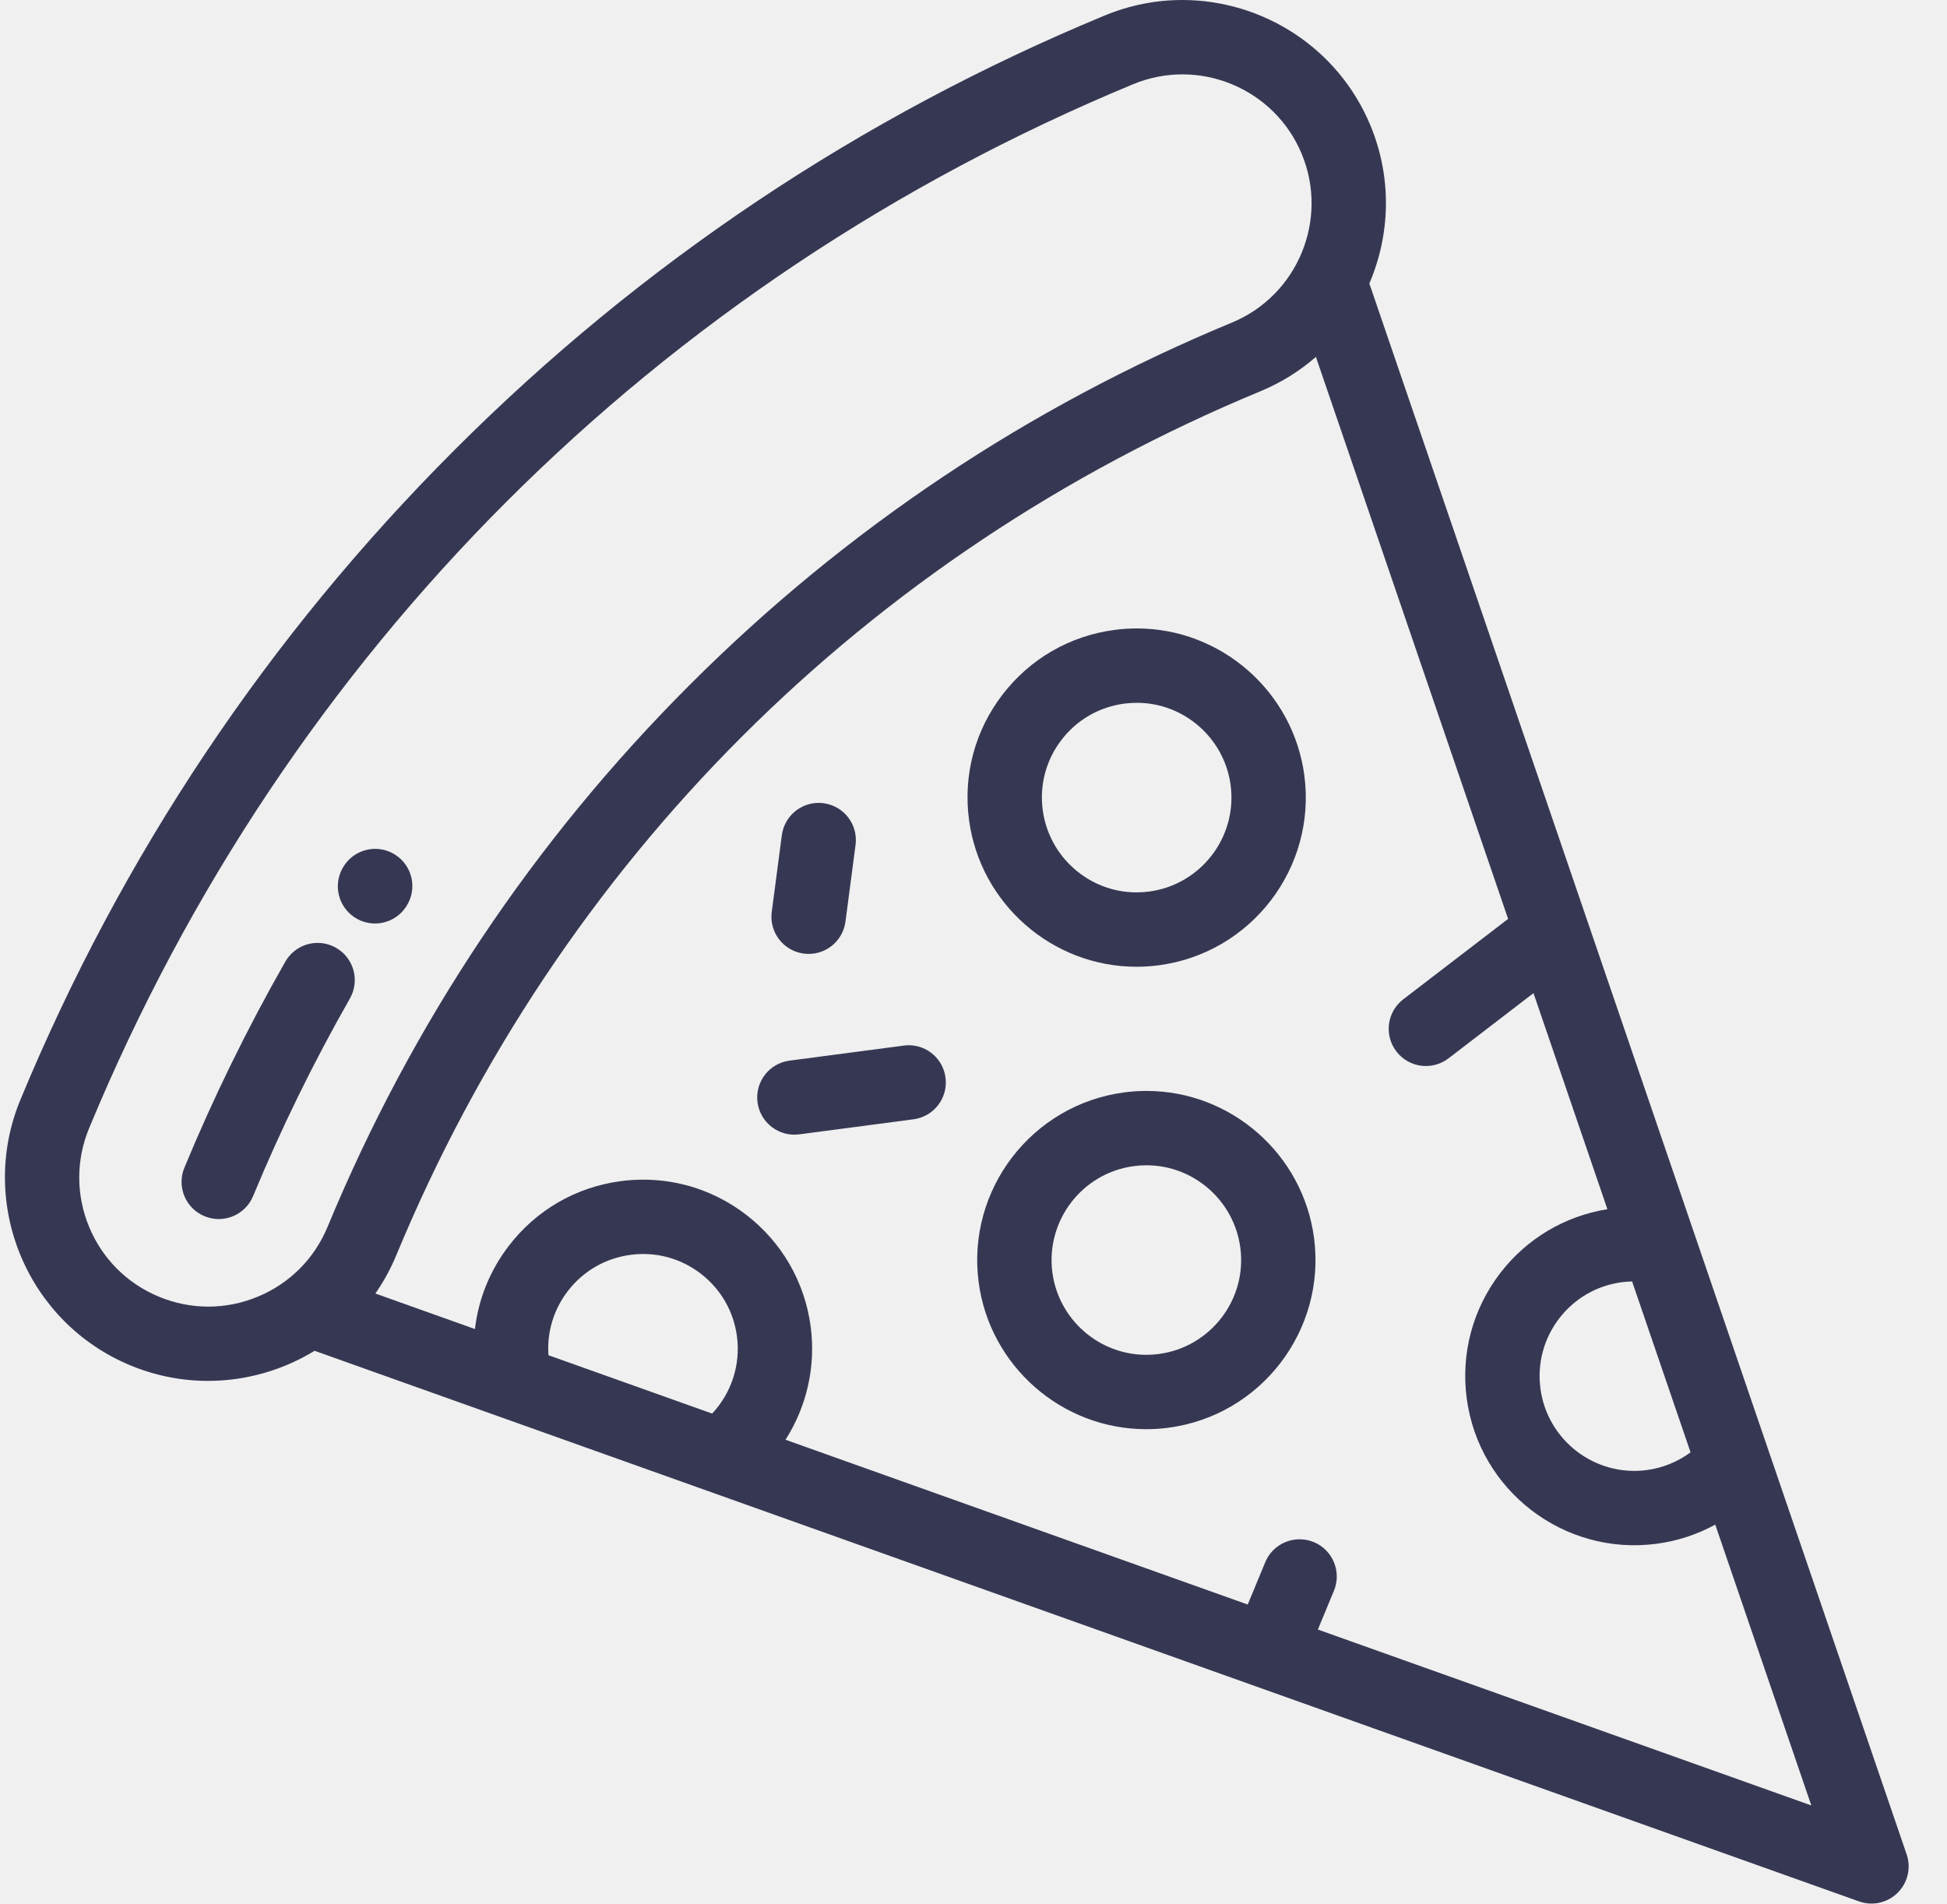
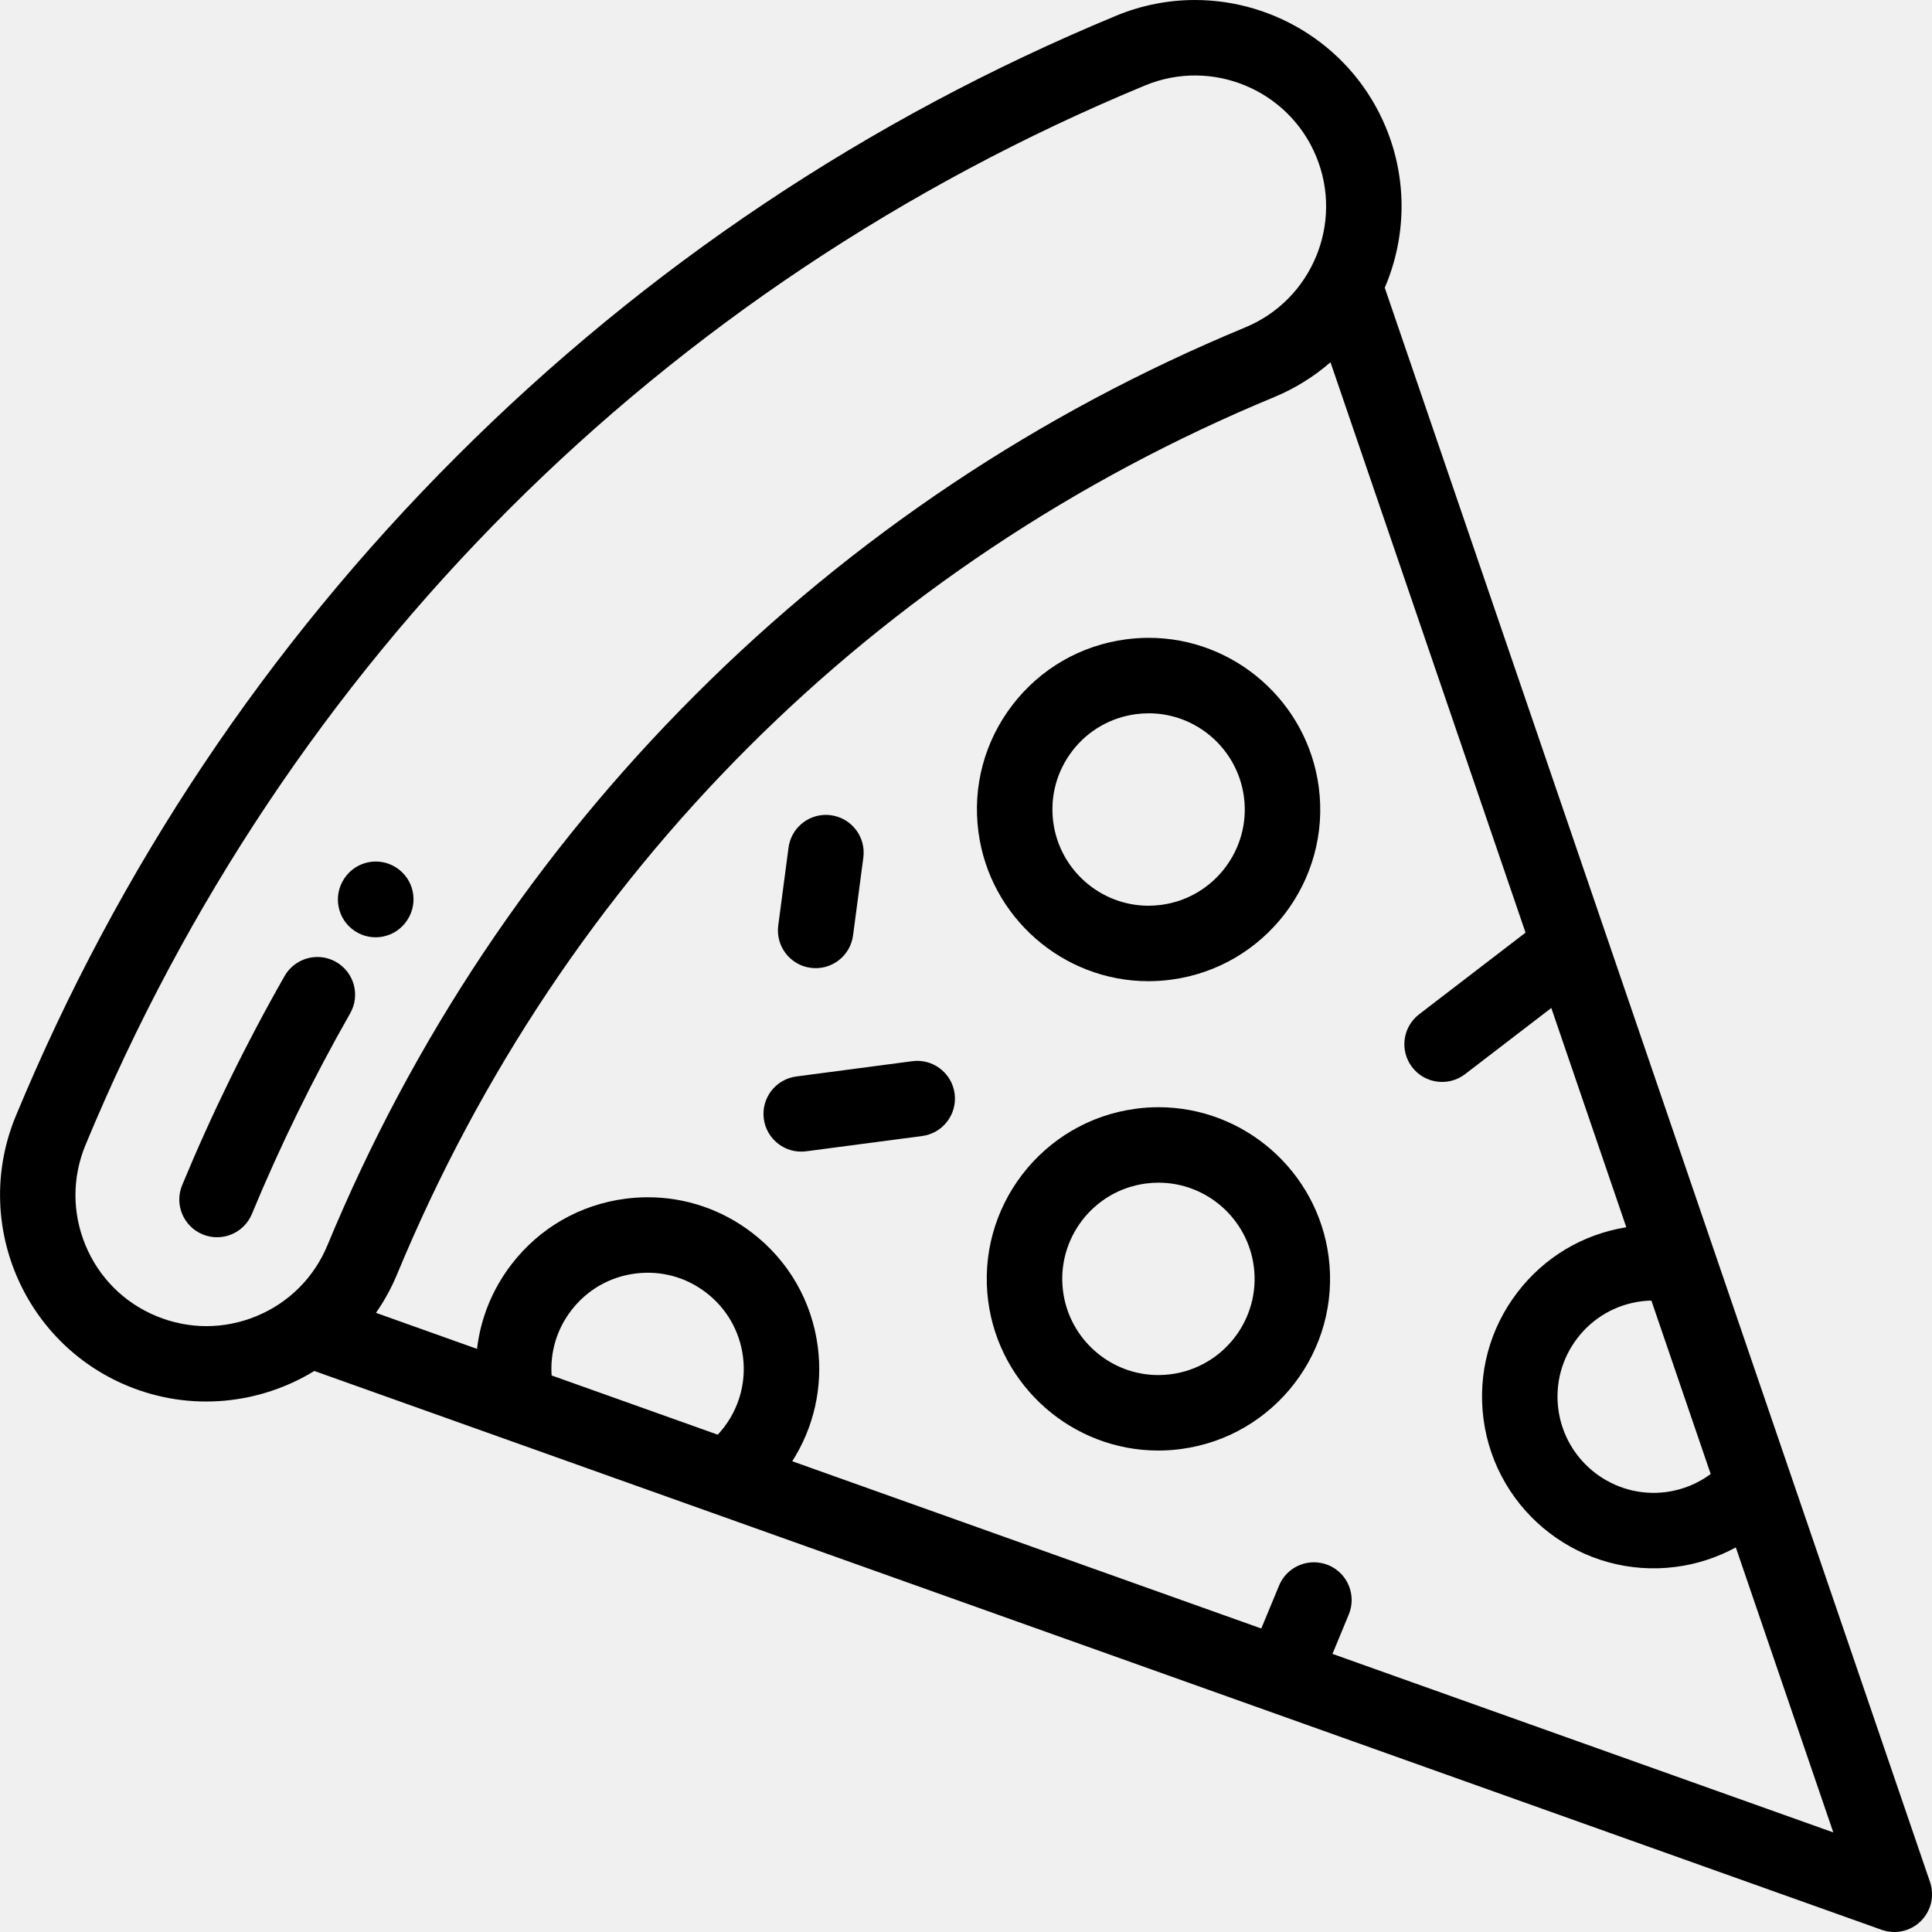
- <svg xmlns="http://www.w3.org/2000/svg" width="45" height="44" viewBox="0 0 45 44" fill="none">
-   <g clip-path="url(#clip0_0_172)">
-     <path d="M43.858 43.752C43.623 43.984 43.276 44.061 42.966 43.95L7.271 31.223C6.031 31.981 4.458 32.159 3.016 31.561C0.621 30.569 -0.52 27.814 0.472 25.419C2.811 19.773 6.188 14.718 10.51 10.396C14.832 6.074 19.886 2.697 25.533 0.358C26.12 0.115 26.727 -3.8147e-06 27.326 -3.8147e-06C29.171 8.01086e-05 30.926 1.094 31.675 2.902C32.179 4.119 32.131 5.428 31.649 6.553L44.067 42.862C44.174 43.175 44.093 43.52 43.858 43.752ZM12.676 31.325L16.459 32.674C16.903 32.201 17.12 31.549 17.033 30.89C16.956 30.31 16.659 29.795 16.195 29.439C15.73 29.082 15.156 28.928 14.575 29.005C13.995 29.081 13.479 29.379 13.123 29.843C12.795 30.271 12.639 30.792 12.676 31.325ZM30.087 3.56C29.458 2.041 27.71 1.317 26.191 1.946C15.188 6.504 6.618 15.074 2.06 26.077C1.755 26.813 1.755 27.623 2.06 28.36C2.365 29.095 2.938 29.669 3.674 29.973C4.409 30.278 5.22 30.278 5.956 29.973C6.692 29.669 7.265 29.095 7.57 28.36C9.521 23.649 12.338 19.434 15.943 15.829C19.547 12.224 23.763 9.407 28.473 7.456C29.992 6.827 30.716 5.079 30.087 3.56ZM37.722 29.62C37.644 29.622 37.566 29.627 37.489 29.637C36.909 29.713 36.393 30.011 36.037 30.475C35.681 30.939 35.527 31.514 35.603 32.094C35.761 33.292 36.863 34.138 38.061 33.98C38.43 33.931 38.777 33.788 39.073 33.57L37.722 29.62ZM39.644 35.241C39.226 35.469 38.766 35.621 38.285 35.684C36.148 35.966 34.18 34.456 33.899 32.319C33.763 31.283 34.038 30.257 34.673 29.428C35.286 28.631 36.162 28.109 37.151 27.95L35.443 22.956L33.479 24.463C33.102 24.752 32.562 24.681 32.274 24.304C31.985 23.928 32.056 23.388 32.432 23.099L34.856 21.24L30.414 8.25C30.041 8.574 29.612 8.845 29.131 9.044C20.024 12.816 12.93 19.91 9.158 29.017C9.027 29.334 8.864 29.628 8.676 29.899L10.977 30.72C11.058 30.026 11.324 29.365 11.76 28.797C12.395 27.968 13.316 27.437 14.351 27.301C14.524 27.278 14.697 27.267 14.869 27.267C15.724 27.267 16.551 27.546 17.241 28.075C18.069 28.711 18.601 29.631 18.737 30.666C18.859 31.596 18.642 32.516 18.155 33.279L28.838 37.088L29.243 36.11C29.38 35.779 29.7 35.58 30.037 35.58C30.147 35.58 30.258 35.601 30.366 35.645C30.804 35.827 31.012 36.33 30.831 36.768L30.459 37.666L41.864 41.732L39.644 35.241Z" fill="#363853" />
-     <path d="M9.394 20.945C9.391 20.949 9.384 20.96 9.382 20.964C9.118 21.359 8.586 21.465 8.191 21.202C7.797 20.939 7.69 20.407 7.951 20.012C8.115 19.759 8.391 19.621 8.672 19.621C8.831 19.621 8.992 19.665 9.136 19.758C9.535 20.014 9.651 20.546 9.394 20.945Z" fill="#363853" />
-     <path d="M8.087 23.08C7.25 24.548 6.497 26.085 5.85 27.647C5.668 28.086 5.165 28.294 4.727 28.112C4.288 27.931 4.08 27.428 4.262 26.99C4.936 25.361 5.721 23.759 6.594 22.229C6.753 21.951 7.043 21.795 7.341 21.795C7.486 21.795 7.632 21.831 7.766 21.908C8.179 22.143 8.322 22.668 8.087 23.08Z" fill="#363853" />
-     <path d="M27.005 33.001C26.835 33.024 26.662 33.035 26.491 33.035C24.539 33.035 22.874 31.574 22.619 29.636C22.338 27.499 23.848 25.531 25.985 25.25C26.155 25.227 26.328 25.216 26.499 25.216C28.451 25.216 30.116 26.677 30.371 28.615C30.652 30.752 29.142 32.72 27.005 33.001ZM28.667 28.84C28.524 27.754 27.592 26.935 26.499 26.935C26.403 26.935 26.305 26.941 26.209 26.954C25.012 27.111 24.166 28.214 24.323 29.412C24.466 30.497 25.398 31.316 26.491 31.316C26.587 31.316 26.685 31.31 26.781 31.297C27.979 31.139 28.825 30.037 28.667 28.84Z" fill="#363853" />
-     <path d="M26.782 22.312C26.611 22.334 26.438 22.346 26.268 22.346C24.315 22.346 22.651 20.884 22.396 18.946C22.259 17.911 22.534 16.885 23.17 16.056C23.806 15.228 24.726 14.696 25.761 14.56C25.931 14.537 26.104 14.526 26.275 14.526C28.227 14.526 29.892 15.988 30.147 17.926C30.428 20.063 28.919 22.03 26.782 22.312ZM28.443 18.15C28.3 17.064 27.368 16.245 26.275 16.245C26.179 16.245 26.082 16.252 25.985 16.264C25.405 16.341 24.89 16.638 24.534 17.102C24.177 17.567 24.023 18.142 24.1 18.722C24.243 19.808 25.175 20.627 26.268 20.627C26.364 20.627 26.461 20.62 26.557 20.608C27.755 20.45 28.601 19.347 28.443 18.15Z" fill="#363853" />
-     <path d="M21.114 25.872L18.472 26.22C18.002 26.282 17.57 25.95 17.508 25.48C17.446 25.009 17.777 24.578 18.248 24.516L20.889 24.168C20.927 24.163 20.965 24.16 21.003 24.16C21.427 24.16 21.797 24.475 21.853 24.908C21.916 25.378 21.584 25.81 21.114 25.872Z" fill="#363853" />
-     <path d="M19.774 19.53L19.541 21.302C19.479 21.773 19.048 22.104 18.577 22.042C18.106 21.98 17.775 21.549 17.837 21.078L18.07 19.306C18.127 18.873 18.497 18.558 18.921 18.558C18.959 18.558 18.997 18.561 19.035 18.566C19.505 18.628 19.836 19.059 19.774 19.53Z" fill="#363853" />
+ <svg xmlns="http://www.w3.org/2000/svg" width="44" height="44" viewBox="0 0 44 44" fill="none">
+   <g clip-path="url(#clip0_669_763)">
+     <path d="M43.745 43.752C43.511 43.984 43.163 44.061 42.853 43.95L7.159 31.223C5.919 31.981 4.346 32.159 2.903 31.561C0.508 30.569 -0.633 27.814 0.359 25.419C2.698 19.773 6.075 14.718 10.397 10.396C14.719 6.074 19.773 2.697 25.42 0.358C26.007 0.115 26.615 5.72205e-05 27.213 5.72205e-05C29.059 0 30.813 1.094 31.562 2.902C32.066 4.119 32.019 5.428 31.537 6.553L43.955 42.862C44.061 43.175 43.98 43.52 43.745 43.752ZM12.563 31.325L16.346 32.674C16.79 32.201 17.007 31.549 16.92 30.891C16.843 30.311 16.546 29.795 16.082 29.439C15.618 29.082 15.043 28.928 14.462 29.005C13.882 29.081 13.367 29.379 13.011 29.843C12.682 30.271 12.526 30.792 12.563 31.325ZM29.974 3.56C29.345 2.041 27.597 1.317 26.078 1.946C15.075 6.504 6.505 15.074 1.947 26.077C1.642 26.813 1.642 27.624 1.947 28.36C2.252 29.095 2.825 29.669 3.561 29.973C4.297 30.278 5.107 30.278 5.843 29.973C6.579 29.669 7.152 29.095 7.457 28.36C9.408 23.65 12.225 19.434 15.83 15.829C19.435 12.224 23.651 9.407 28.36 7.456C29.88 6.827 30.604 5.079 29.974 3.56ZM37.609 29.62C37.532 29.622 37.454 29.627 37.376 29.637C36.796 29.713 36.28 30.011 35.924 30.475C35.568 30.939 35.414 31.514 35.49 32.094C35.648 33.292 36.75 34.138 37.948 33.98C38.318 33.931 38.664 33.788 38.96 33.57L37.609 29.62ZM39.532 35.241C39.113 35.469 38.653 35.621 38.172 35.684C36.035 35.966 34.068 34.456 33.786 32.319C33.65 31.283 33.925 30.257 34.561 29.429C35.173 28.631 36.049 28.109 37.038 27.95L35.33 22.956L33.366 24.463C32.989 24.752 32.45 24.681 32.161 24.305C31.872 23.928 31.943 23.389 32.319 23.1L34.743 21.24L30.301 8.25C29.928 8.574 29.499 8.845 29.018 9.044C19.911 12.817 12.818 19.91 9.045 29.017C8.914 29.334 8.751 29.628 8.563 29.899L10.864 30.72C10.945 30.026 11.211 29.365 11.647 28.797C12.283 27.968 13.203 27.437 14.238 27.301C14.412 27.278 14.584 27.267 14.757 27.267C15.611 27.267 16.438 27.546 17.128 28.075C17.957 28.711 18.488 29.631 18.624 30.666C18.747 31.596 18.53 32.516 18.043 33.279L28.725 37.088L29.13 36.11C29.267 35.779 29.587 35.58 29.924 35.58C30.034 35.58 30.145 35.601 30.253 35.645C30.691 35.827 30.899 36.33 30.718 36.768L30.346 37.666L41.752 41.732L39.532 35.241Z" fill="black" />
+     <path d="M9.281 20.945C9.279 20.949 9.272 20.96 9.269 20.964C9.006 21.359 8.473 21.465 8.078 21.202C7.684 20.939 7.577 20.407 7.838 20.012C8.003 19.759 8.278 19.621 8.559 19.621C8.718 19.621 8.879 19.665 9.023 19.758C9.422 20.014 9.538 20.546 9.281 20.945Z" fill="black" />
+     <path d="M7.974 23.08C7.137 24.548 6.384 26.085 5.737 27.647C5.555 28.086 5.052 28.294 4.614 28.112C4.176 27.931 3.967 27.428 4.149 26.99C4.824 25.361 5.608 23.759 6.481 22.229C6.64 21.951 6.93 21.795 7.229 21.795C7.373 21.795 7.519 21.831 7.654 21.908C8.066 22.143 8.21 22.668 7.974 23.08Z" fill="black" />
+     <path d="M26.893 33.001C26.722 33.024 26.549 33.035 26.378 33.035C24.426 33.035 22.762 31.574 22.506 29.636C22.225 27.499 23.735 25.531 25.872 25.25C26.042 25.227 26.215 25.216 26.386 25.216C28.338 25.216 30.003 26.677 30.258 28.615C30.539 30.752 29.03 32.72 26.893 33.001ZM28.554 28.84C28.411 27.754 27.479 26.935 26.386 26.935C26.29 26.935 26.192 26.941 26.096 26.954C24.899 27.111 24.053 28.214 24.211 29.412C24.354 30.497 25.285 31.316 26.378 31.316C26.474 31.316 26.572 31.31 26.668 31.297C27.866 31.139 28.712 30.037 28.554 28.84Z" fill="black" />
+     <path d="M26.669 22.312C26.499 22.334 26.326 22.346 26.155 22.346C24.203 22.346 22.538 20.884 22.283 18.946C22.146 17.911 22.422 16.885 23.057 16.056C23.693 15.228 24.613 14.696 25.648 14.56C25.819 14.538 25.991 14.526 26.162 14.526C28.114 14.526 29.779 15.988 30.034 17.926C30.316 20.063 28.806 22.03 26.669 22.312ZM28.33 18.15C28.187 17.064 27.255 16.245 26.162 16.245C26.066 16.245 25.969 16.252 25.873 16.264C25.293 16.341 24.777 16.638 24.421 17.102C24.065 17.567 23.911 18.142 23.987 18.722C24.13 19.808 25.062 20.627 26.155 20.627C26.251 20.627 26.348 20.62 26.445 20.608C27.642 20.45 28.488 19.347 28.33 18.15Z" fill="black" />
+     <path d="M21.001 25.872L18.36 26.22C17.889 26.282 17.457 25.95 17.395 25.48C17.333 25.009 17.665 24.578 18.135 24.516L20.776 24.168C20.815 24.163 20.852 24.16 20.89 24.16C21.314 24.16 21.684 24.475 21.741 24.908C21.803 25.378 21.472 25.81 21.001 25.872Z" fill="black" />
+     <path d="M19.662 19.53L19.428 21.302C19.366 21.773 18.935 22.104 18.464 22.042C17.994 21.98 17.662 21.549 17.724 21.078L17.958 19.306C18.015 18.873 18.384 18.558 18.809 18.558C18.846 18.558 18.884 18.561 18.922 18.566C19.392 18.628 19.724 19.059 19.662 19.53Z" fill="black" />
  </g>
  <defs>
-     <clipPath id="clip0_0_172">
-       <rect width="44" height="44" fill="white" transform="matrix(1 0 0 -1 0.112793 44)" />
+     <clipPath id="clip0_669_763">
+       <rect width="44" height="44" fill="white" transform="matrix(1 0 0 -1 0 44)" />
    </clipPath>
  </defs>
</svg>
